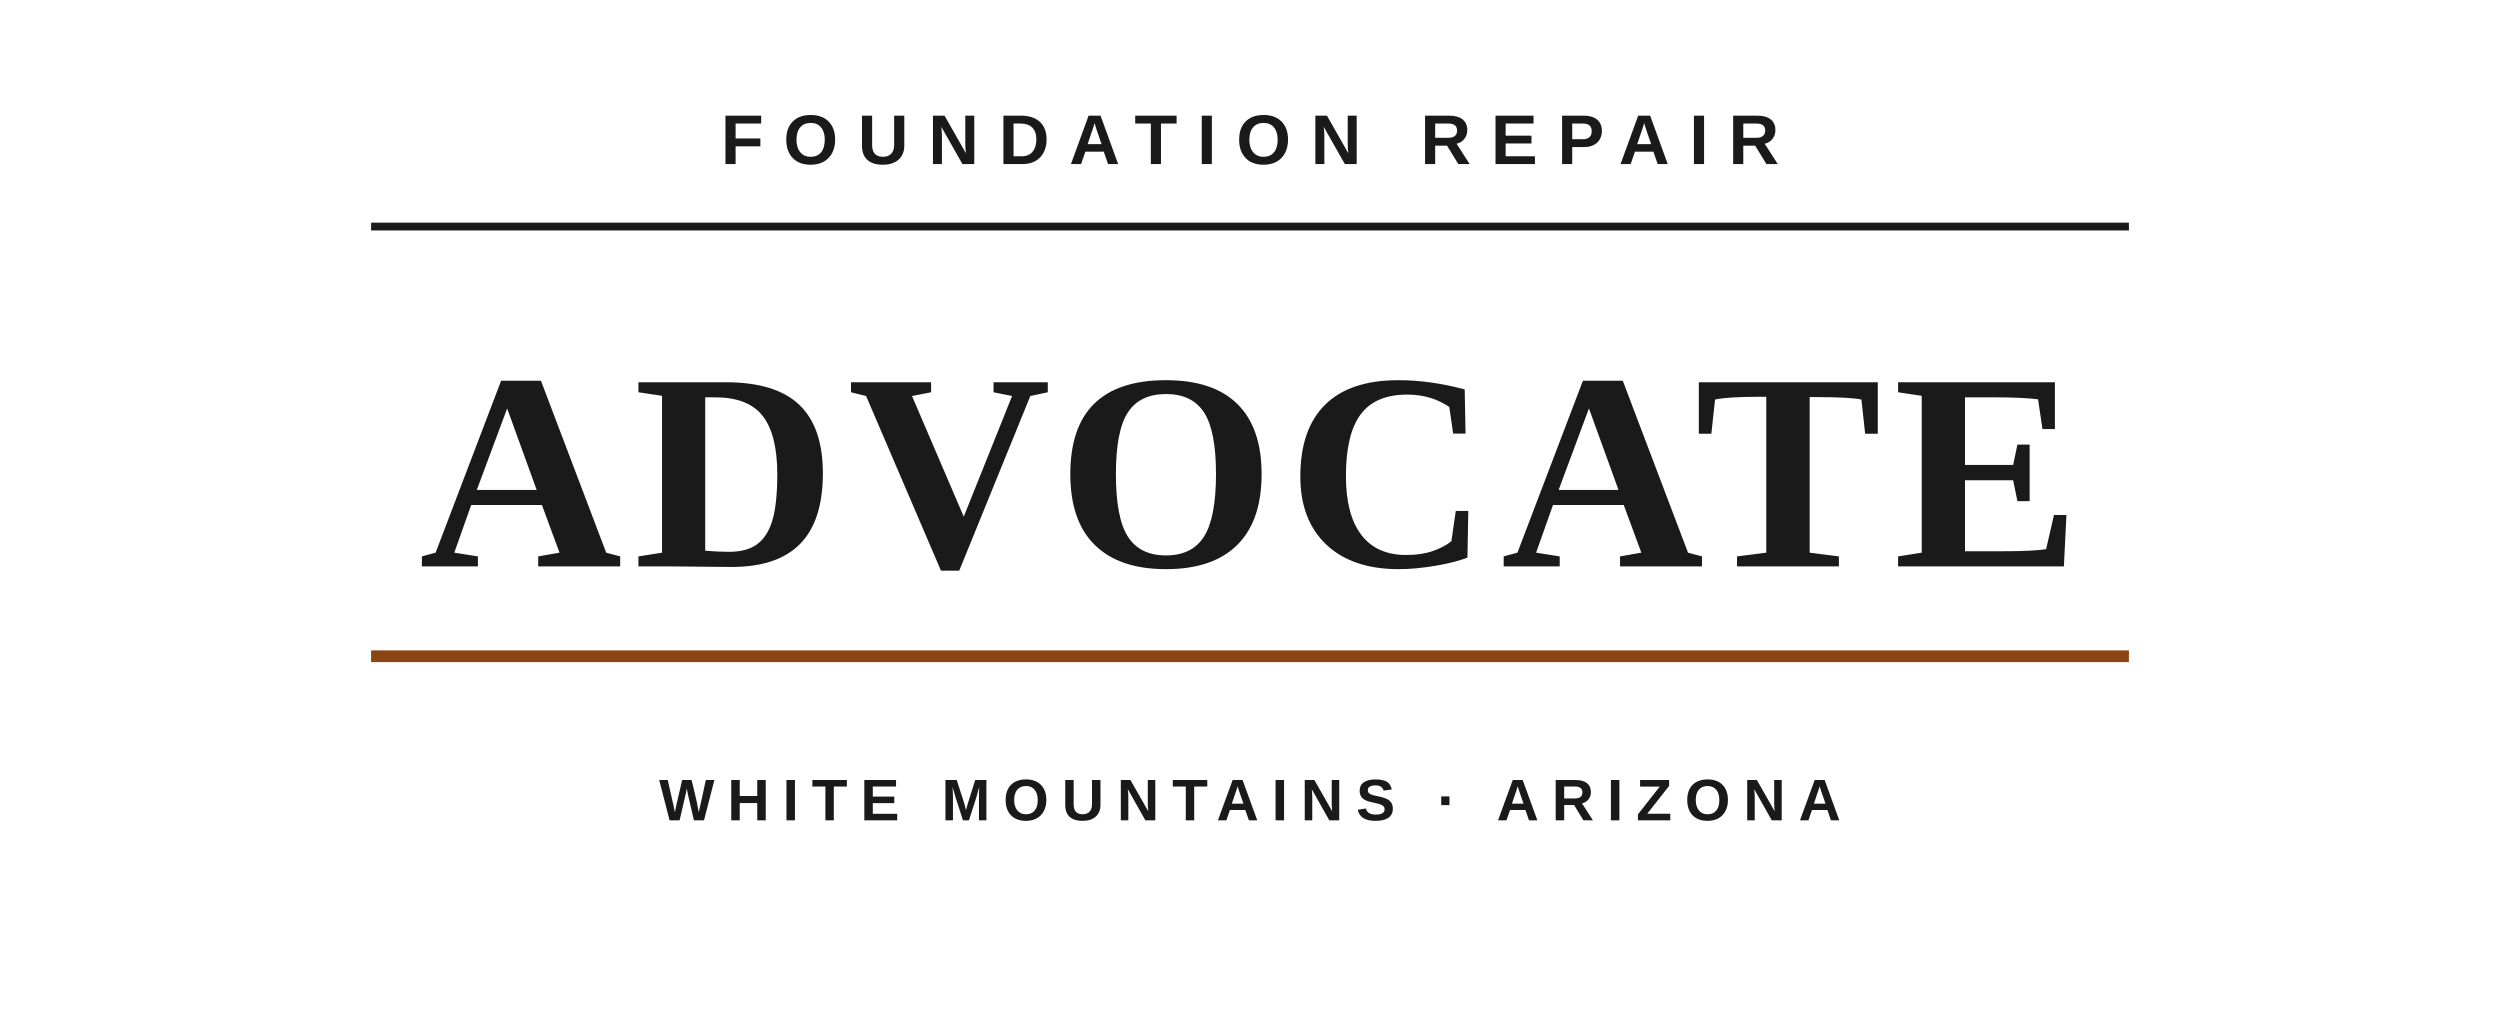
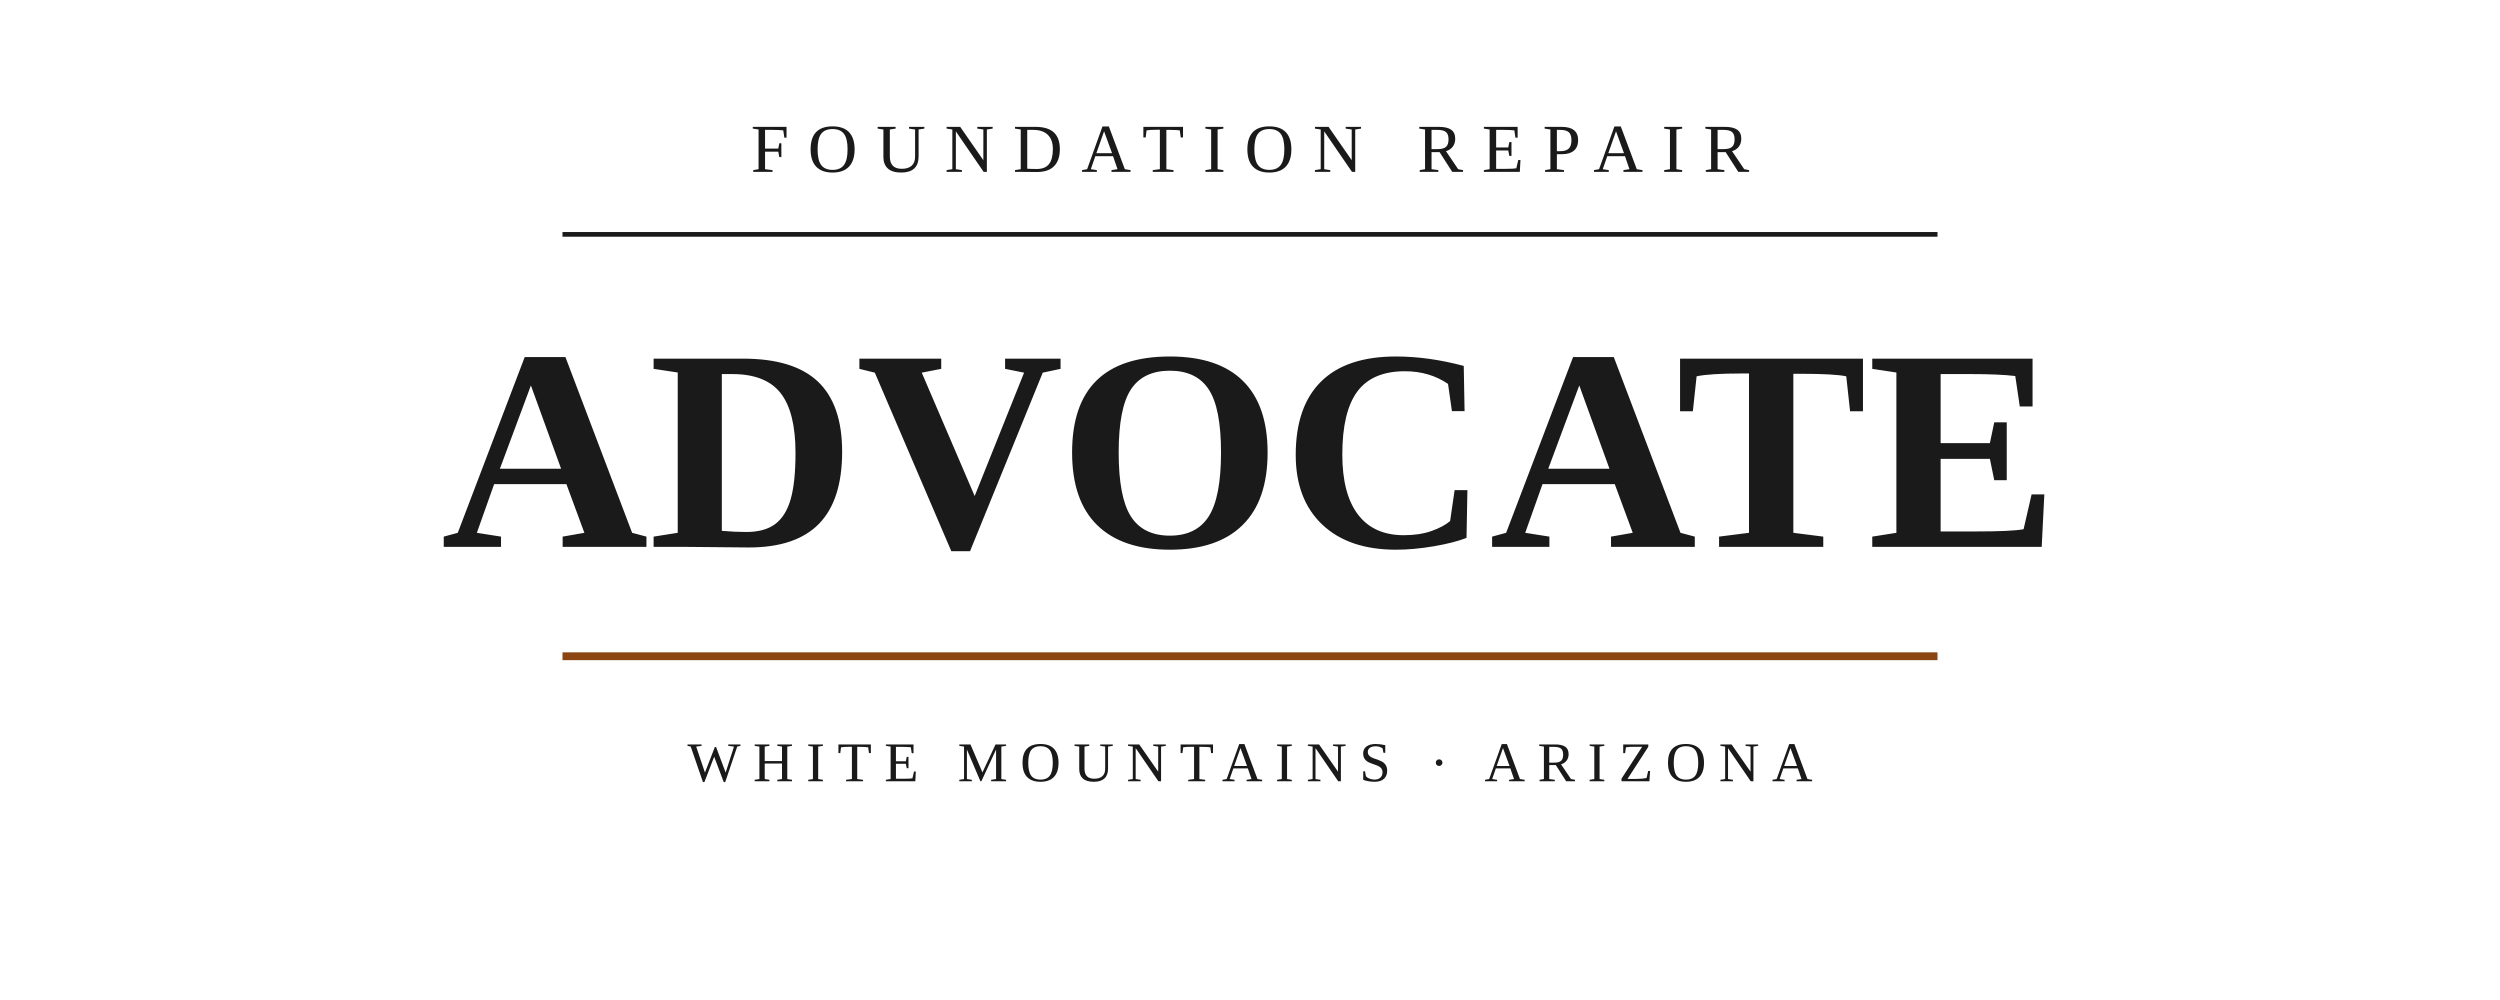
- <svg xmlns="http://www.w3.org/2000/svg" viewBox="0 0 640 260" role="img" aria-labelledby="fra-logo-title">
-   <text x="320" y="42" text-anchor="middle" font-family="Arial, Helvetica, sans-serif" font-size="18" font-weight="600" letter-spacing="0.28em" fill="#1a1a1a">FOUNDATION REPAIR</text>
-   <line x1="95" y1="58" x2="545" y2="58" stroke="#1a1a1a" stroke-width="2" />
-   <text x="320" y="145" text-anchor="middle" font-family="Georgia, 'Times New Roman', serif" font-size="72" font-weight="700" letter-spacing="0.04em" fill="#1a1a1a">ADVOCATE</text>
-   <line x1="95" y1="168" x2="545" y2="168" stroke="#8b4513" stroke-width="3" />
-   <text x="320" y="210" text-anchor="middle" font-family="Arial, Helvetica, sans-serif" font-size="15" font-weight="600" letter-spacing="0.22em" fill="#1a1a1a">WHITE MOUNTAINS · ARIZONA</text>
+ <svg xmlns="http://www.w3.org/2000/svg" viewBox="0 0 800 320" width="800" height="320">
+   <style>
+     .top { font-family: 'Times New Roman', Georgia, serif; font-size: 22px; letter-spacing: 6px; fill: #1a1a1a; }
+     .main { font-family: 'Times New Roman', Georgia, serif; font-size: 92px; font-weight: 700; fill: #1a1a1a; }
+     .bottom { font-family: 'Times New Roman', Georgia, serif; font-size: 18px; letter-spacing: 4px; fill: #1a1a1a; }
+   </style>
+   <text x="400" y="55" text-anchor="middle" class="top">FOUNDATION REPAIR</text>
+   <line x1="180" y1="75" x2="620" y2="75" stroke="#1a1a1a" stroke-width="1.5" />
+   <text x="400" y="175" text-anchor="middle" class="main">ADVOCATE</text>
+   <line x1="180" y1="210" x2="620" y2="210" stroke="#8b4513" stroke-width="2.5" />
+   <text x="400" y="250" text-anchor="middle" class="bottom">WHITE MOUNTAINS · ARIZONA</text>
</svg>
